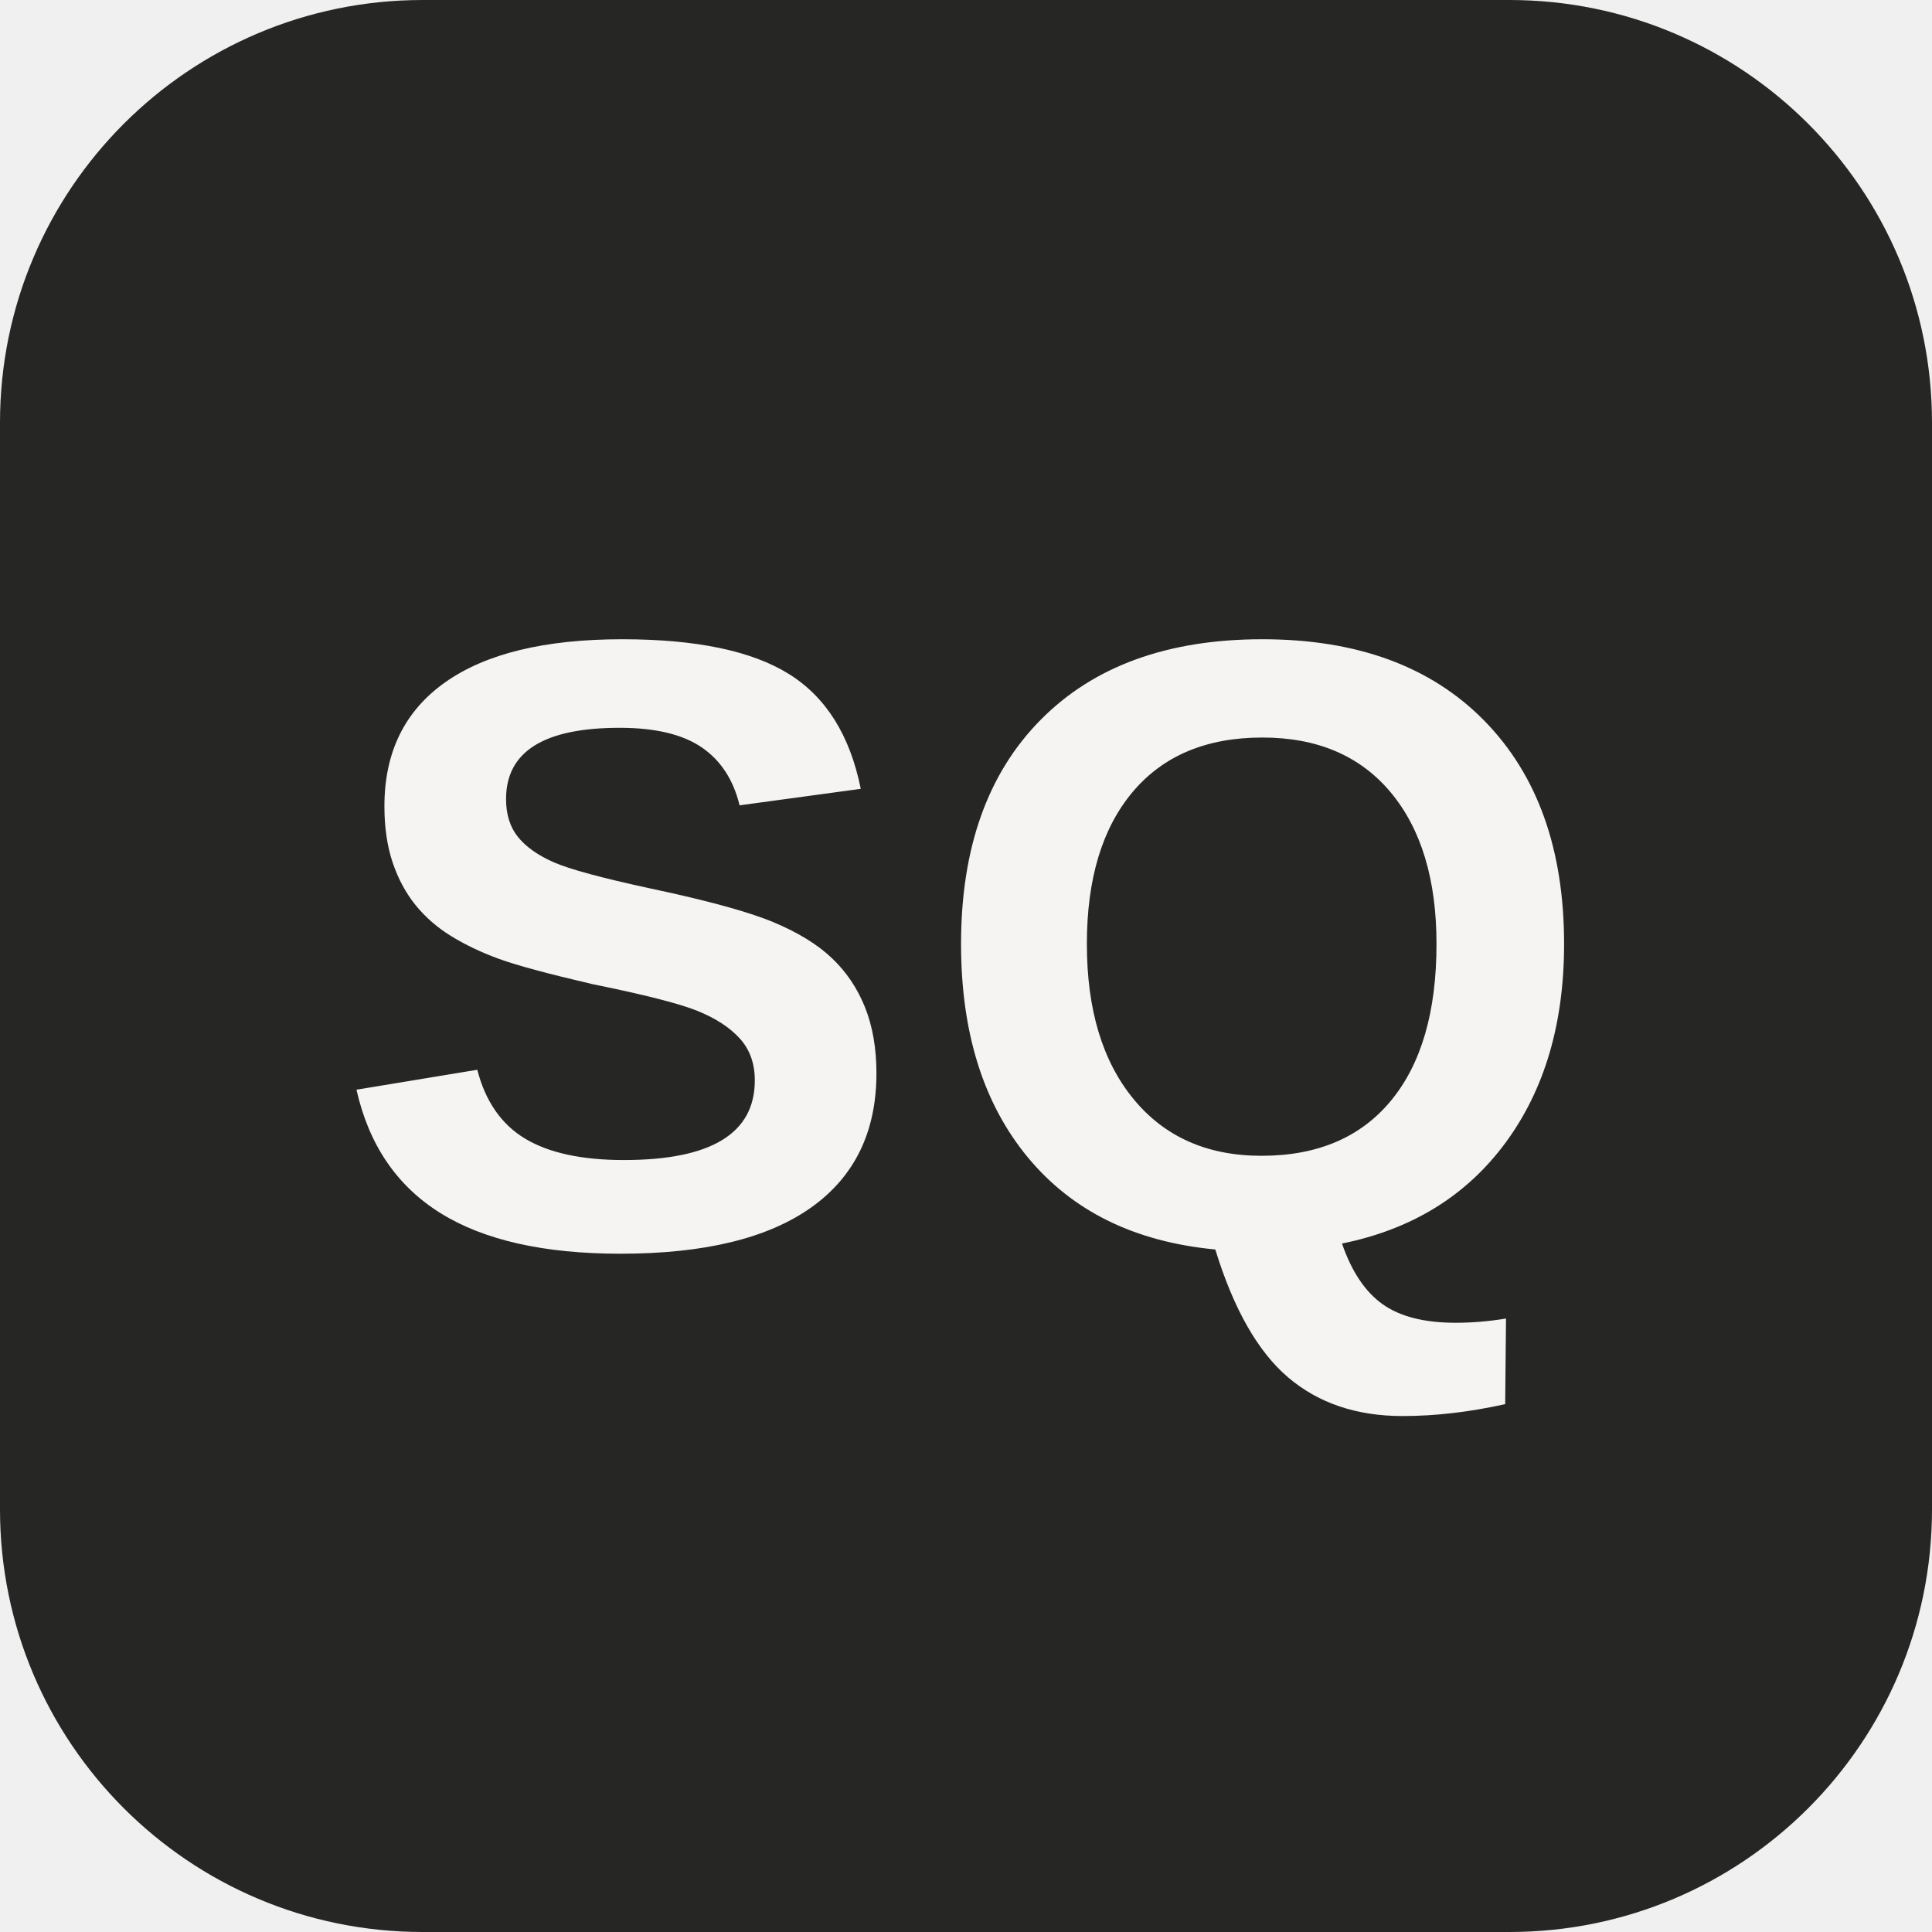
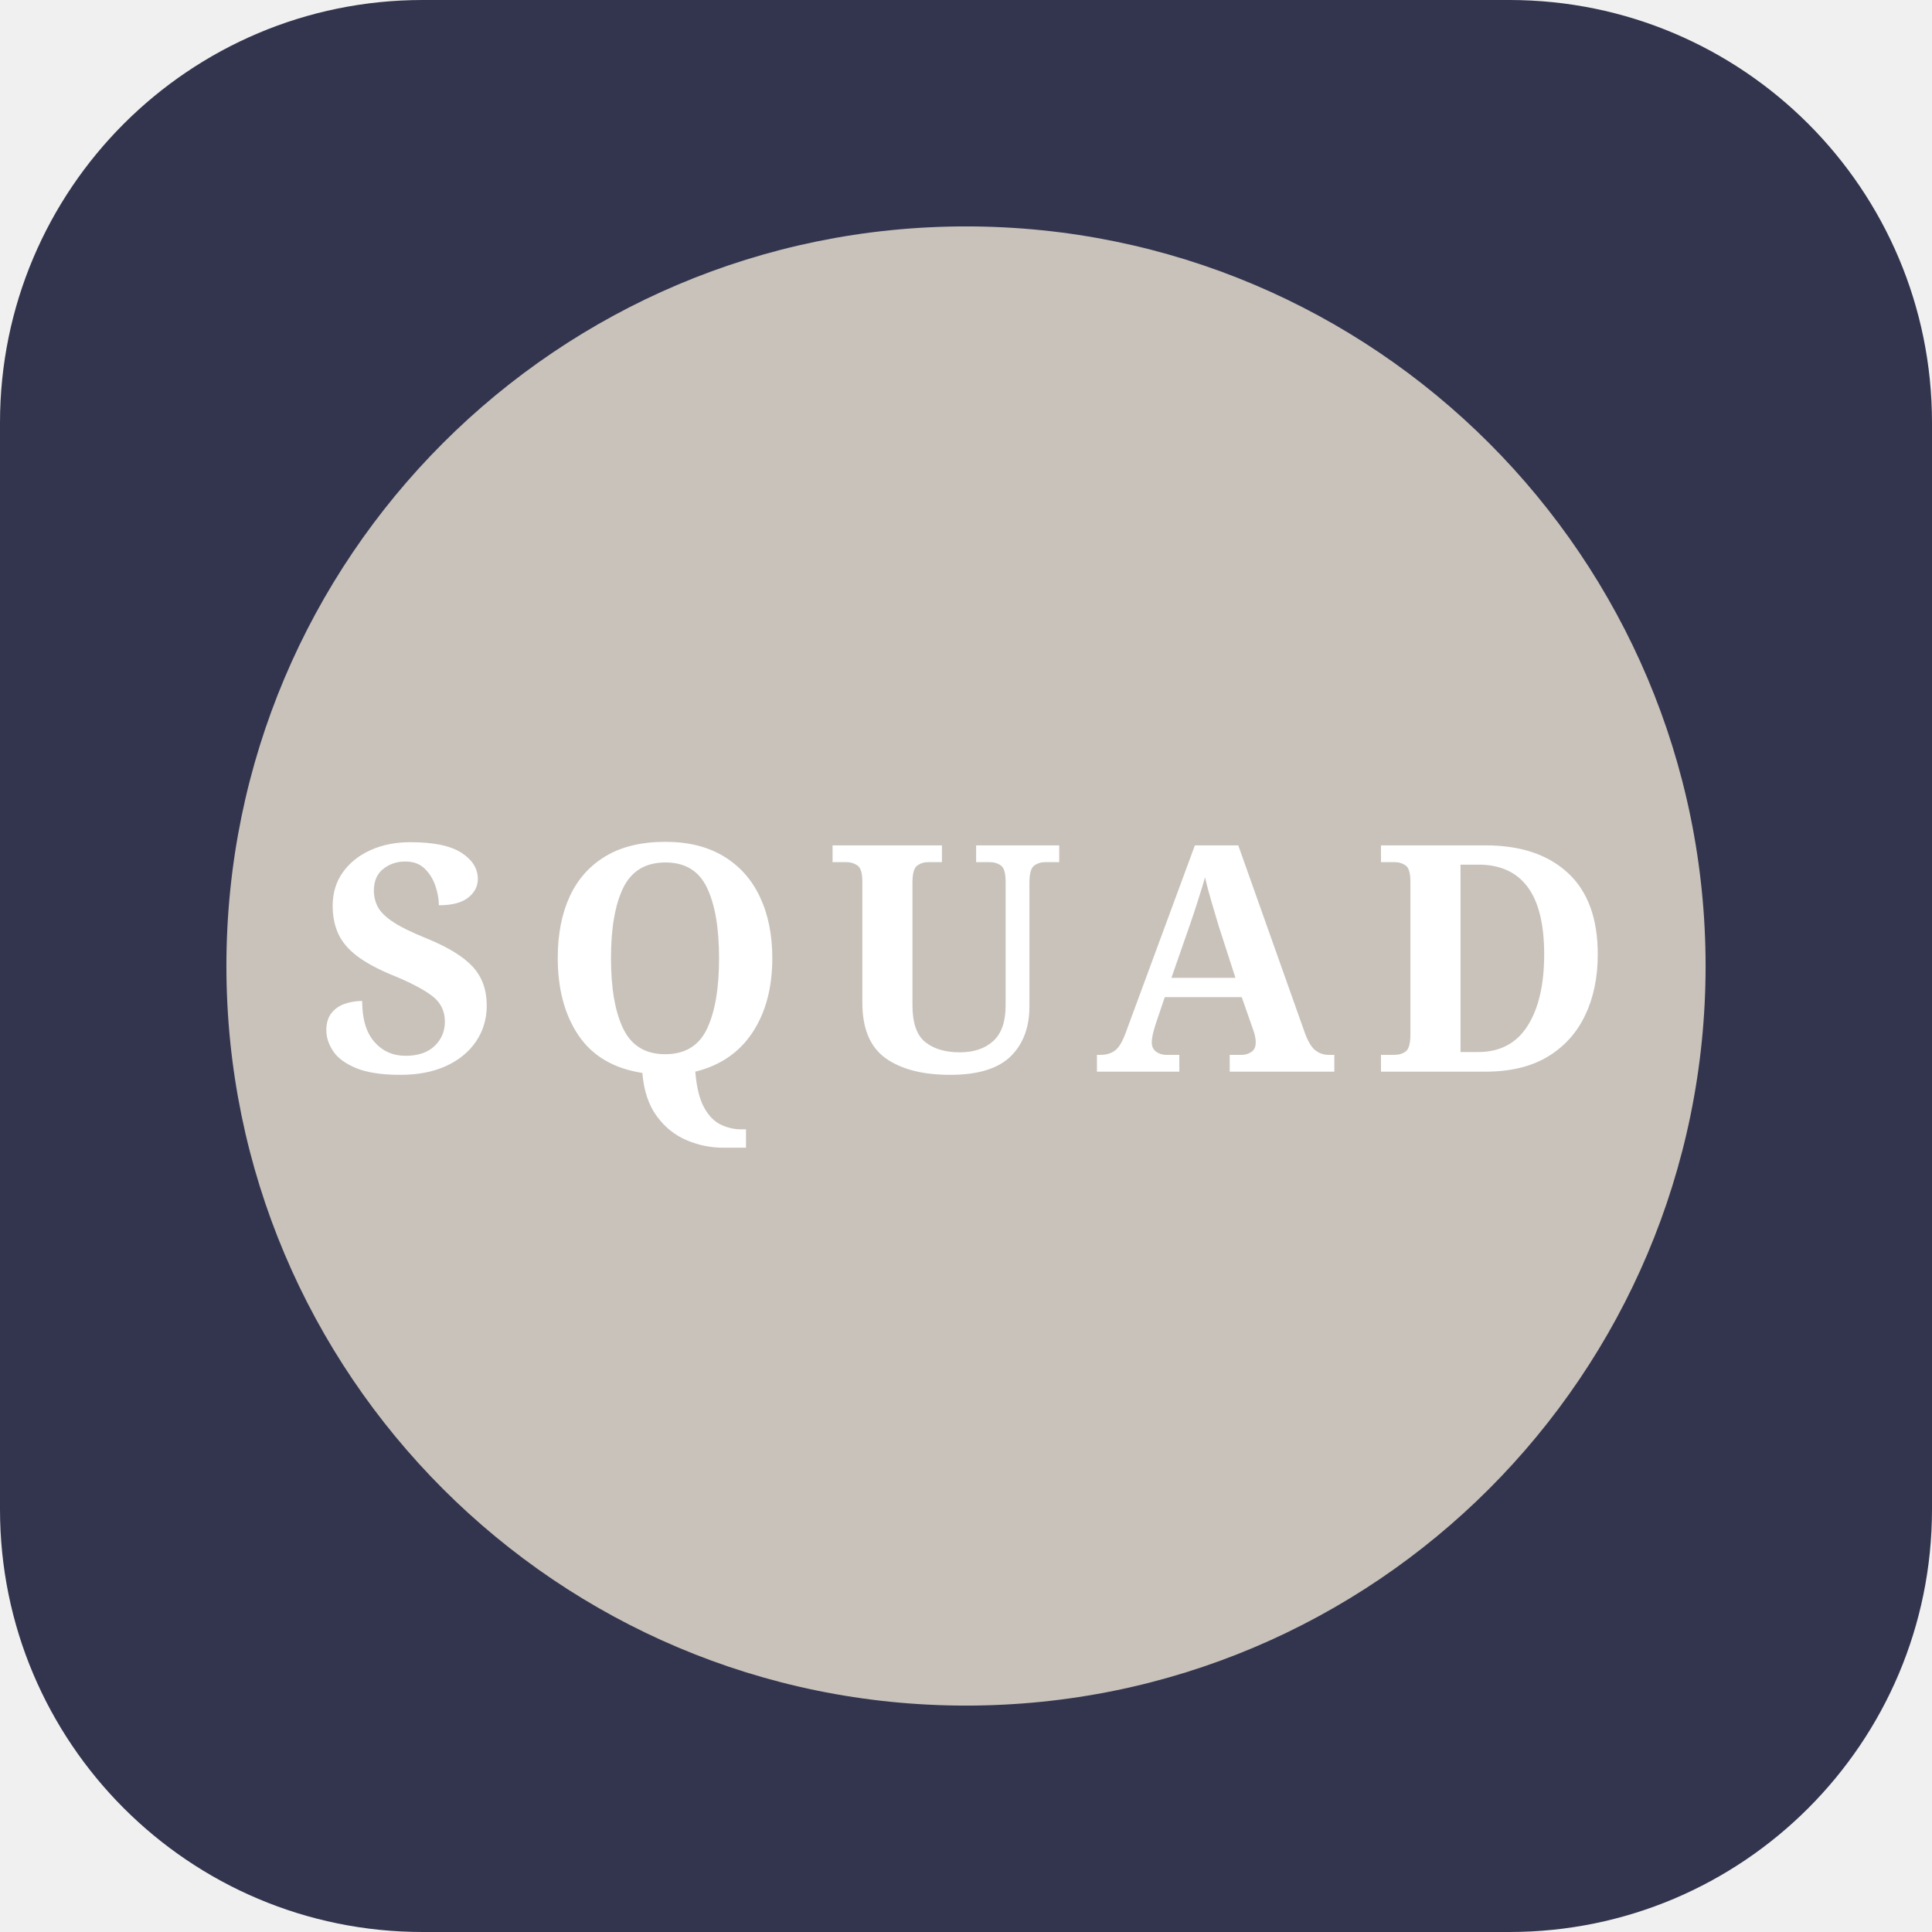
<svg xmlns="http://www.w3.org/2000/svg" viewBox="0 0 512 512">
-   <rect width="512" height="512" rx="112" fill="#262625" />
-   <text x="256" y="330" text-anchor="middle" font-family="Barlow Condensed, Arial Narrow, Arial, sans-serif" font-weight="700" font-size="230" fill="#f5f4f2" letter-spacing="4">SQ</text>
+   <rect width="512" height="512" rx="112" fill="#33354F" />
+   <circle cx="256" cy="256" r="196" fill="#C8C2BA" />
+   <text x="256" y="284" text-anchor="middle" font-family="Playfair Display, Bodoni Moda, Georgia, serif" font-weight="600" font-size="84" fill="#ffffff" letter-spacing="10">SQUAD</text>
</svg>
